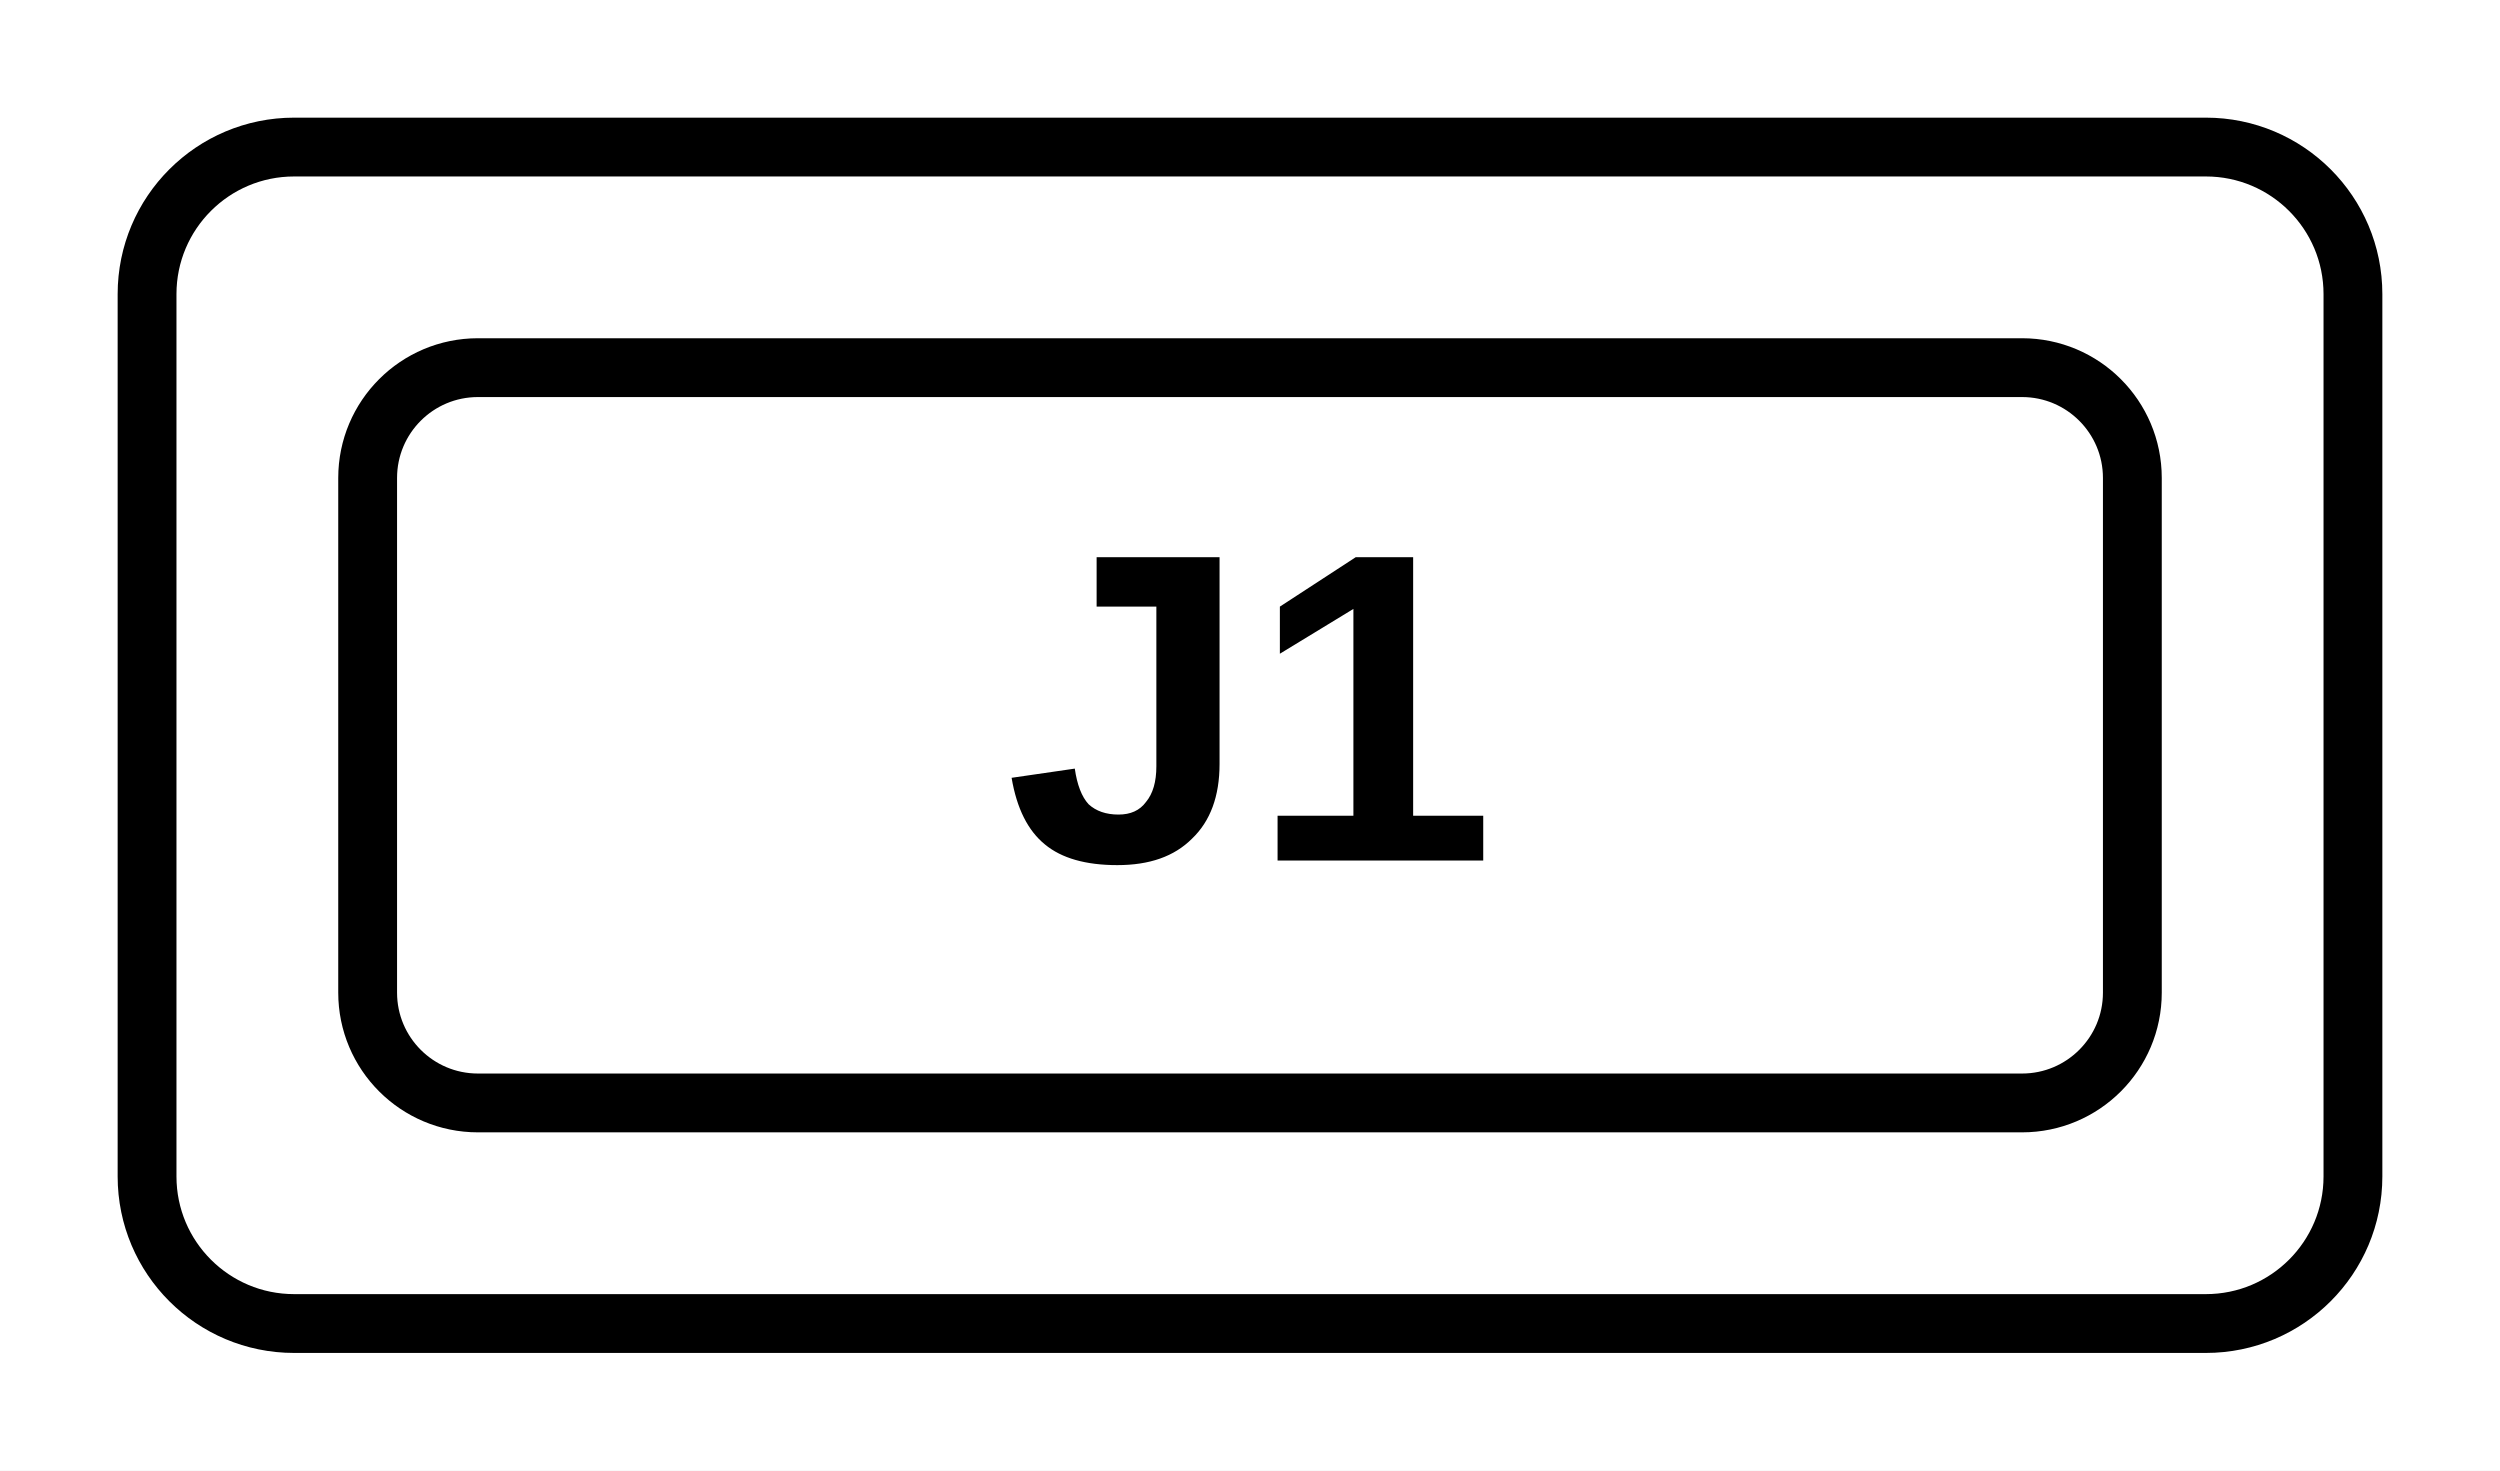
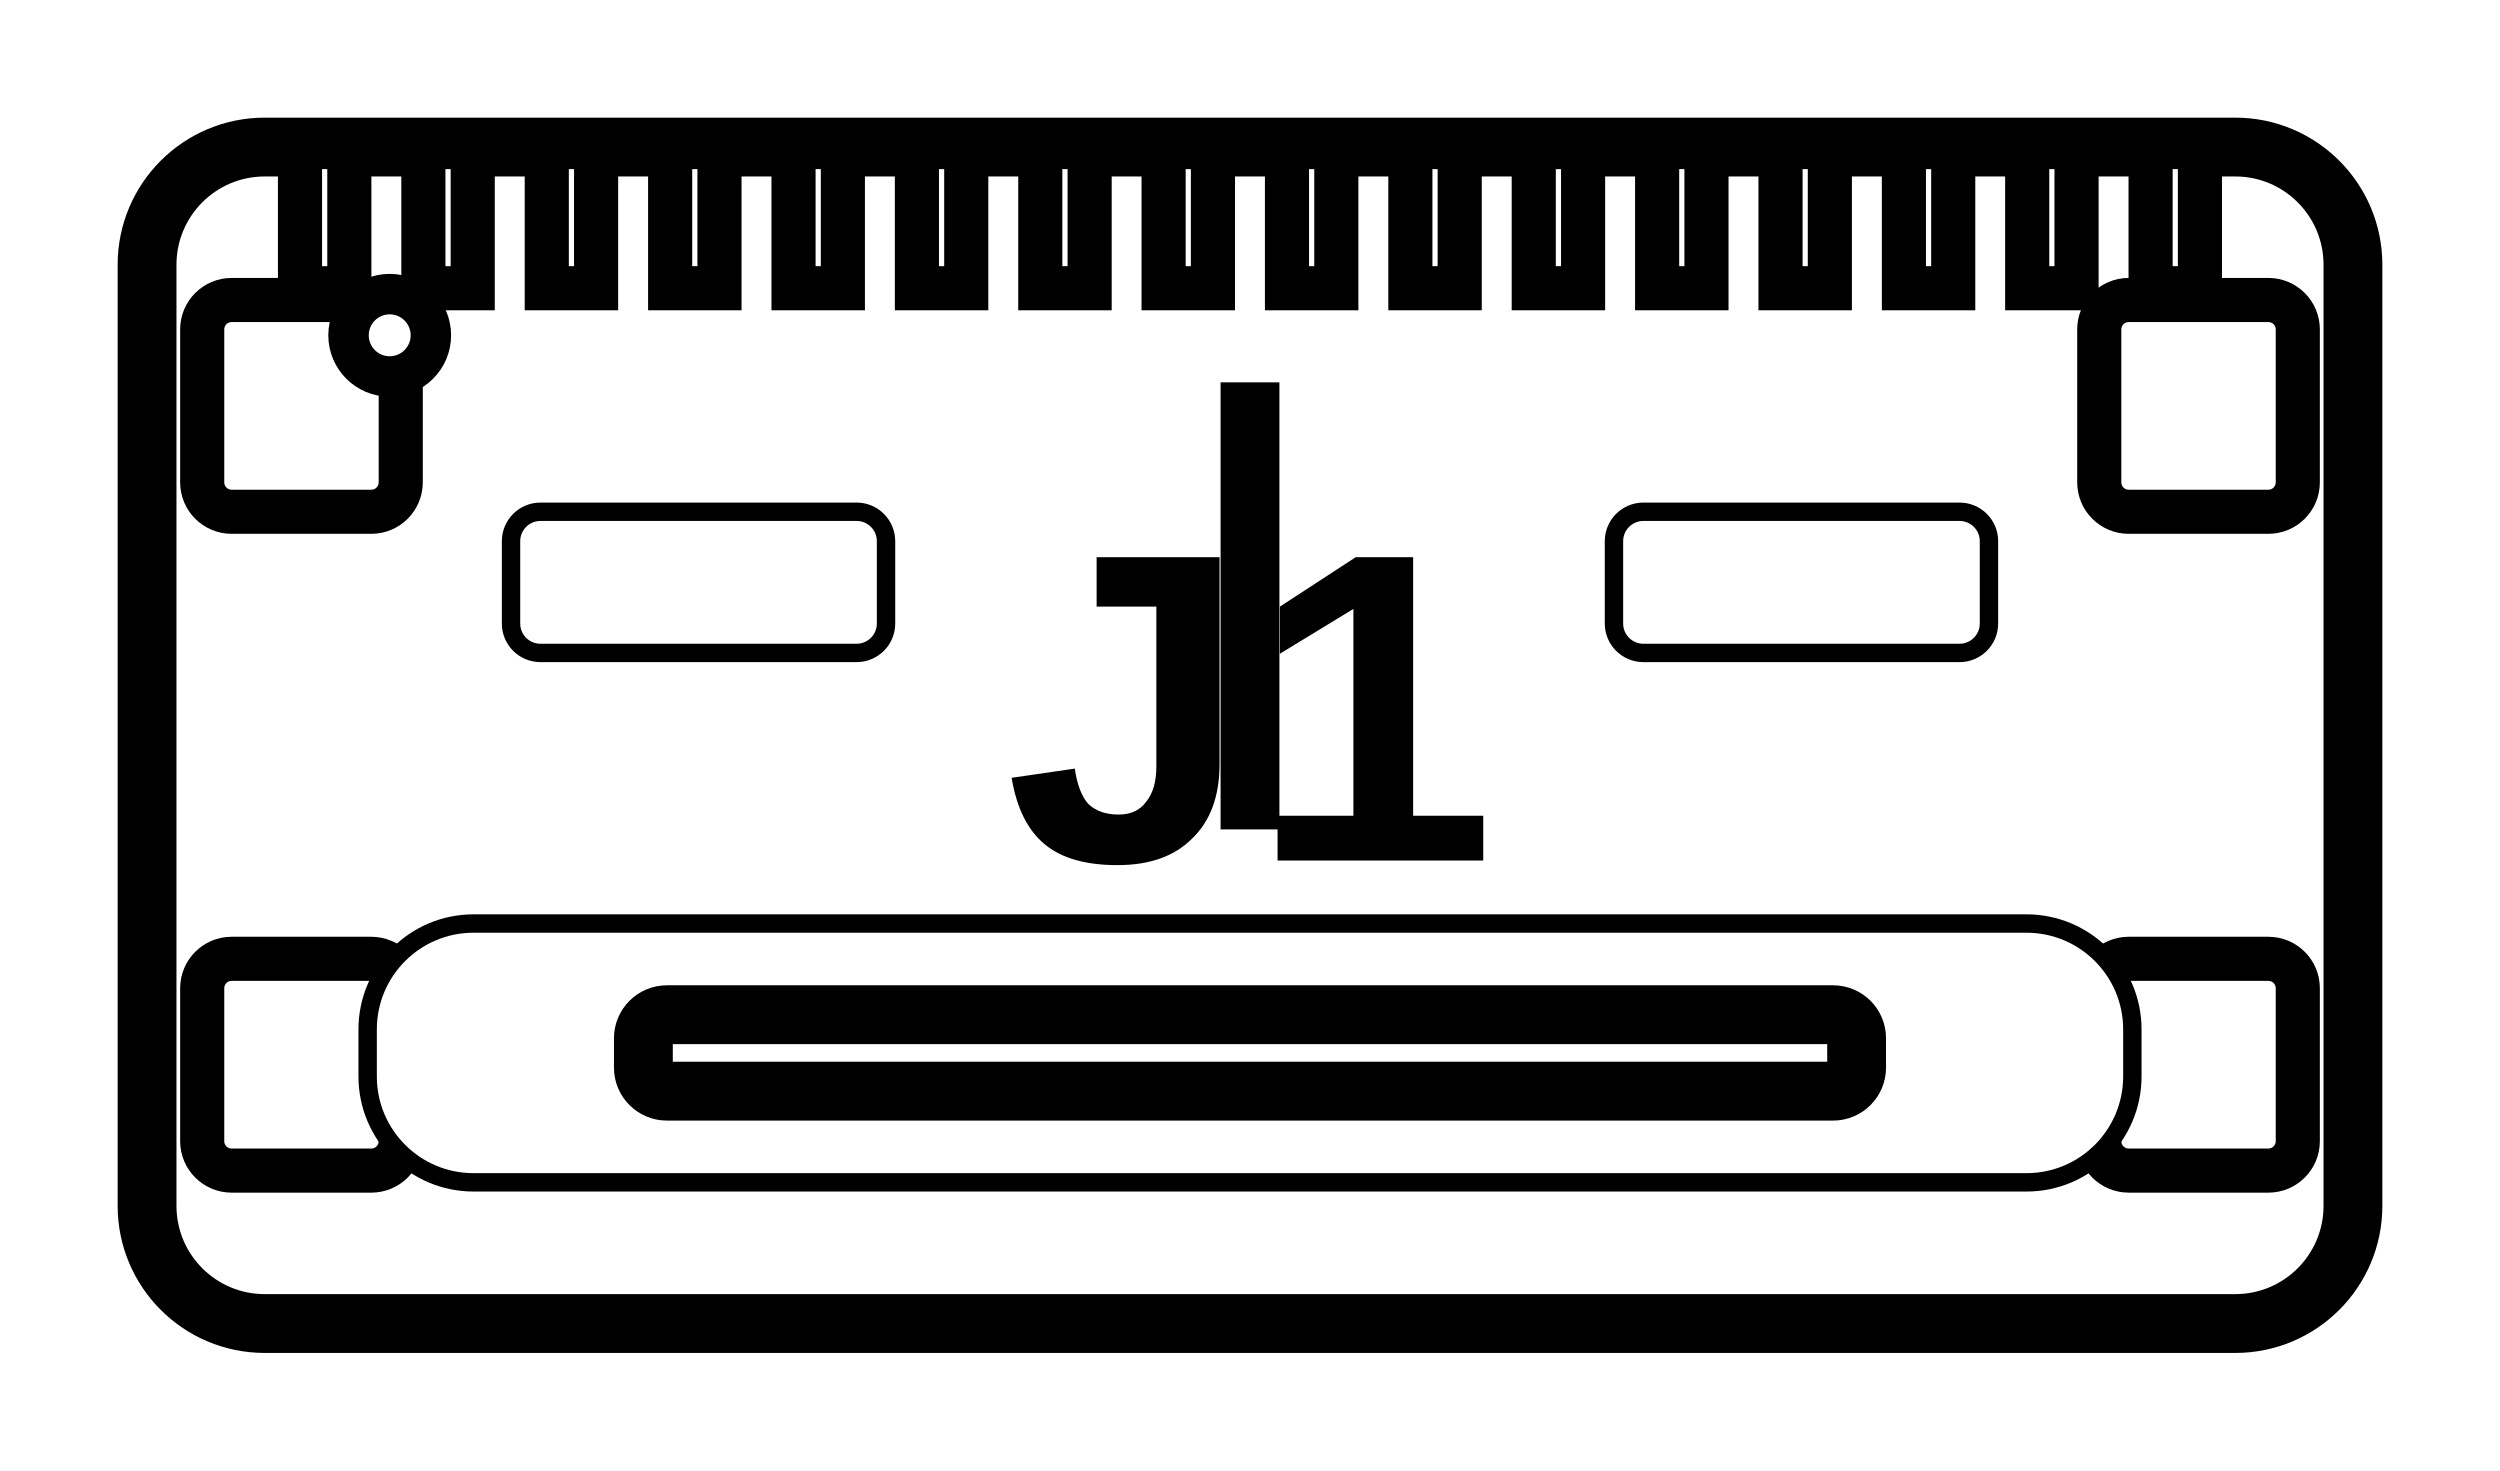
<svg xmlns="http://www.w3.org/2000/svg" width="34mm" height="20mm" viewBox="0 0 34 20">
  <rect x="0" y="0" width="34" height="20" fill="#FFFFFF" stroke="none" />
-   <rect x="2" y="2" width="30" height="16" rx="2" ry="2" fill="#FFFFFF" stroke="#000000" stroke-width="0.8" />
-   <rect x="5" y="5" width="24" height="10" rx="1.5" ry="1.5" fill="#FFFFFF" stroke="#000000" stroke-width="0.8" />
-   <line x1="6.412" y1="12.8" x2="6.412" y2="7.2" fill="#000000" stroke="#FFFFFF" stroke-width="0.6" />
-   <line x1="7.824" y1="12.8" x2="7.824" y2="7.2" fill="#000000" stroke="#FFFFFF" stroke-width="0.6" />
-   <line x1="9.235" y1="12.8" x2="9.235" y2="7.2" fill="#000000" stroke="#FFFFFF" stroke-width="0.6" />
-   <line x1="10.647" y1="12.8" x2="10.647" y2="7.2" fill="#000000" stroke="#FFFFFF" stroke-width="0.6" />
-   <line x1="12.059" y1="12.8" x2="12.059" y2="7.2" fill="#000000" stroke="#FFFFFF" stroke-width="0.6" />
-   <line x1="13.471" y1="12.8" x2="13.471" y2="7.2" fill="#000000" stroke="#FFFFFF" stroke-width="0.6" />
-   <line x1="14.882" y1="12.8" x2="14.882" y2="7.2" fill="#000000" stroke="#FFFFFF" stroke-width="0.6" />
-   <line x1="16.294" y1="12.8" x2="16.294" y2="7.2" fill="#000000" stroke="#FFFFFF" stroke-width="0.6" />
-   <line x1="17.706" y1="12.8" x2="17.706" y2="7.2" fill="#000000" stroke="#FFFFFF" stroke-width="0.6" />
-   <line x1="19.118" y1="12.8" x2="19.118" y2="7.2" fill="#000000" stroke="#FFFFFF" stroke-width="0.6" />
-   <line x1="20.529" y1="12.8" x2="20.529" y2="7.2" fill="#000000" stroke="#FFFFFF" stroke-width="0.6" />
-   <line x1="21.941" y1="12.8" x2="21.941" y2="7.2" fill="#000000" stroke="#FFFFFF" stroke-width="0.6" />
-   <line x1="23.353" y1="12.8" x2="23.353" y2="7.2" fill="#000000" stroke="#FFFFFF" stroke-width="0.6" />
-   <line x1="24.765" y1="12.8" x2="24.765" y2="7.2" fill="#000000" stroke="#FFFFFF" stroke-width="0.6" />
-   <line x1="26.177" y1="12.8" x2="26.177" y2="7.2" fill="#000000" stroke="#FFFFFF" stroke-width="0.6" />
-   <line x1="27.588" y1="12.8" x2="27.588" y2="7.2" fill="#000000" stroke="#FFFFFF" stroke-width="0.6" />
+   <rect x="2" y="2" width="30" height="16" rx="1.6" ry="1.6" fill="#FFFFFF" stroke="#000000" stroke-width="0.8" />
+   <rect x="4.08" y="2" width="0.671" height="1.92" fill="#FFFFFF" stroke="#000000" stroke-width="0.6" />
+   <rect x="5.758" y="2" width="0.671" height="1.92" fill="#FFFFFF" stroke="#000000" stroke-width="0.6" />
+   <rect x="7.436" y="2" width="0.671" height="1.92" fill="#FFFFFF" stroke="#000000" stroke-width="0.6" />
+   <rect x="9.114" y="2" width="0.671" height="1.92" fill="#FFFFFF" stroke="#000000" stroke-width="0.6" />
+   <rect x="10.792" y="2" width="0.671" height="1.92" fill="#FFFFFF" stroke="#000000" stroke-width="0.6" />
+   <rect x="12.47" y="2" width="0.671" height="1.92" fill="#FFFFFF" stroke="#000000" stroke-width="0.6" />
+   <rect x="14.148" y="2" width="0.671" height="1.92" fill="#FFFFFF" stroke="#000000" stroke-width="0.6" />
+   <rect x="15.825" y="2" width="0.671" height="1.92" fill="#FFFFFF" stroke="#000000" stroke-width="0.6" />
+   <rect x="17.503" y="2" width="0.671" height="1.92" fill="#FFFFFF" stroke="#000000" stroke-width="0.6" />
+   <rect x="19.181" y="2" width="0.671" height="1.92" fill="#FFFFFF" stroke="#000000" stroke-width="0.6" />
+   <rect x="20.859" y="2" width="0.671" height="1.92" fill="#FFFFFF" stroke="#000000" stroke-width="0.6" />
+   <rect x="22.537" y="2" width="0.671" height="1.92" fill="#FFFFFF" stroke="#000000" stroke-width="0.6" />
+   <rect x="24.215" y="2" width="0.671" height="1.92" fill="#FFFFFF" stroke="#000000" stroke-width="0.6" />
+   <rect x="25.893" y="2" width="0.671" height="1.92" fill="#FFFFFF" stroke="#000000" stroke-width="0.6" />
+   <rect x="27.57" y="2" width="0.671" height="1.92" fill="#FFFFFF" stroke="#000000" stroke-width="0.6" />
+   <rect x="29.248" y="2" width="0.671" height="1.92" fill="#FFFFFF" stroke="#000000" stroke-width="0.6" />
+   <rect x="2.75" y="4.08" width="2.7" height="2.88" rx="0.4" ry="0.4" fill="#FFFFFF" stroke="#000000" stroke-width="0.6" />
+   <rect x="2.75" y="13.04" width="2.7" height="2.88" rx="0.4" ry="0.4" fill="#FFFFFF" stroke="#000000" stroke-width="0.6" />
+   <rect x="28.55" y="4.08" width="2.7" height="2.88" rx="0.4" ry="0.4" fill="#FFFFFF" stroke="#000000" stroke-width="0.6" />
+   <rect x="28.55" y="13.04" width="2.7" height="2.88" rx="0.4" ry="0.4" fill="#FFFFFF" stroke="#000000" stroke-width="0.6" />
+   <rect x="6.95" y="6.96" width="5.1" height="1.92" rx="0.4" ry="0.4" fill="#FFFFFF" stroke="#000000" stroke-width="0.25" />
+   <rect x="21.95" y="6.96" width="5.1" height="1.92" rx="0.4" ry="0.4" fill="#FFFFFF" stroke="#000000" stroke-width="0.25" />
+   <line x1="17" y1="11.28" x2="17" y2="5.2" fill="#000000" stroke="#000000" stroke-width="0.8" />
+   <rect x="5" y="12.56" width="24" height="3.52" rx="1.44" ry="1.44" fill="#FFFFFF" stroke="#000000" stroke-width="0.25" />
+   <rect x="8.75" y="13.8" width="16.5" height="1.04" rx="0.32" ry="0.32" fill="#FFFFFF" stroke="#000000" stroke-width="0.8" />
+   <circle cx="5.3" cy="4.56" r="0.56" fill="#FFFFFF" stroke="#000000" stroke-width="0.55" />
  <text x="17" y="10" font-family="Arial, sans-serif" font-size="6" font-weight="bold" text-anchor="middle" dominant-baseline="middle" fill="#000000">J1</text>
</svg>
